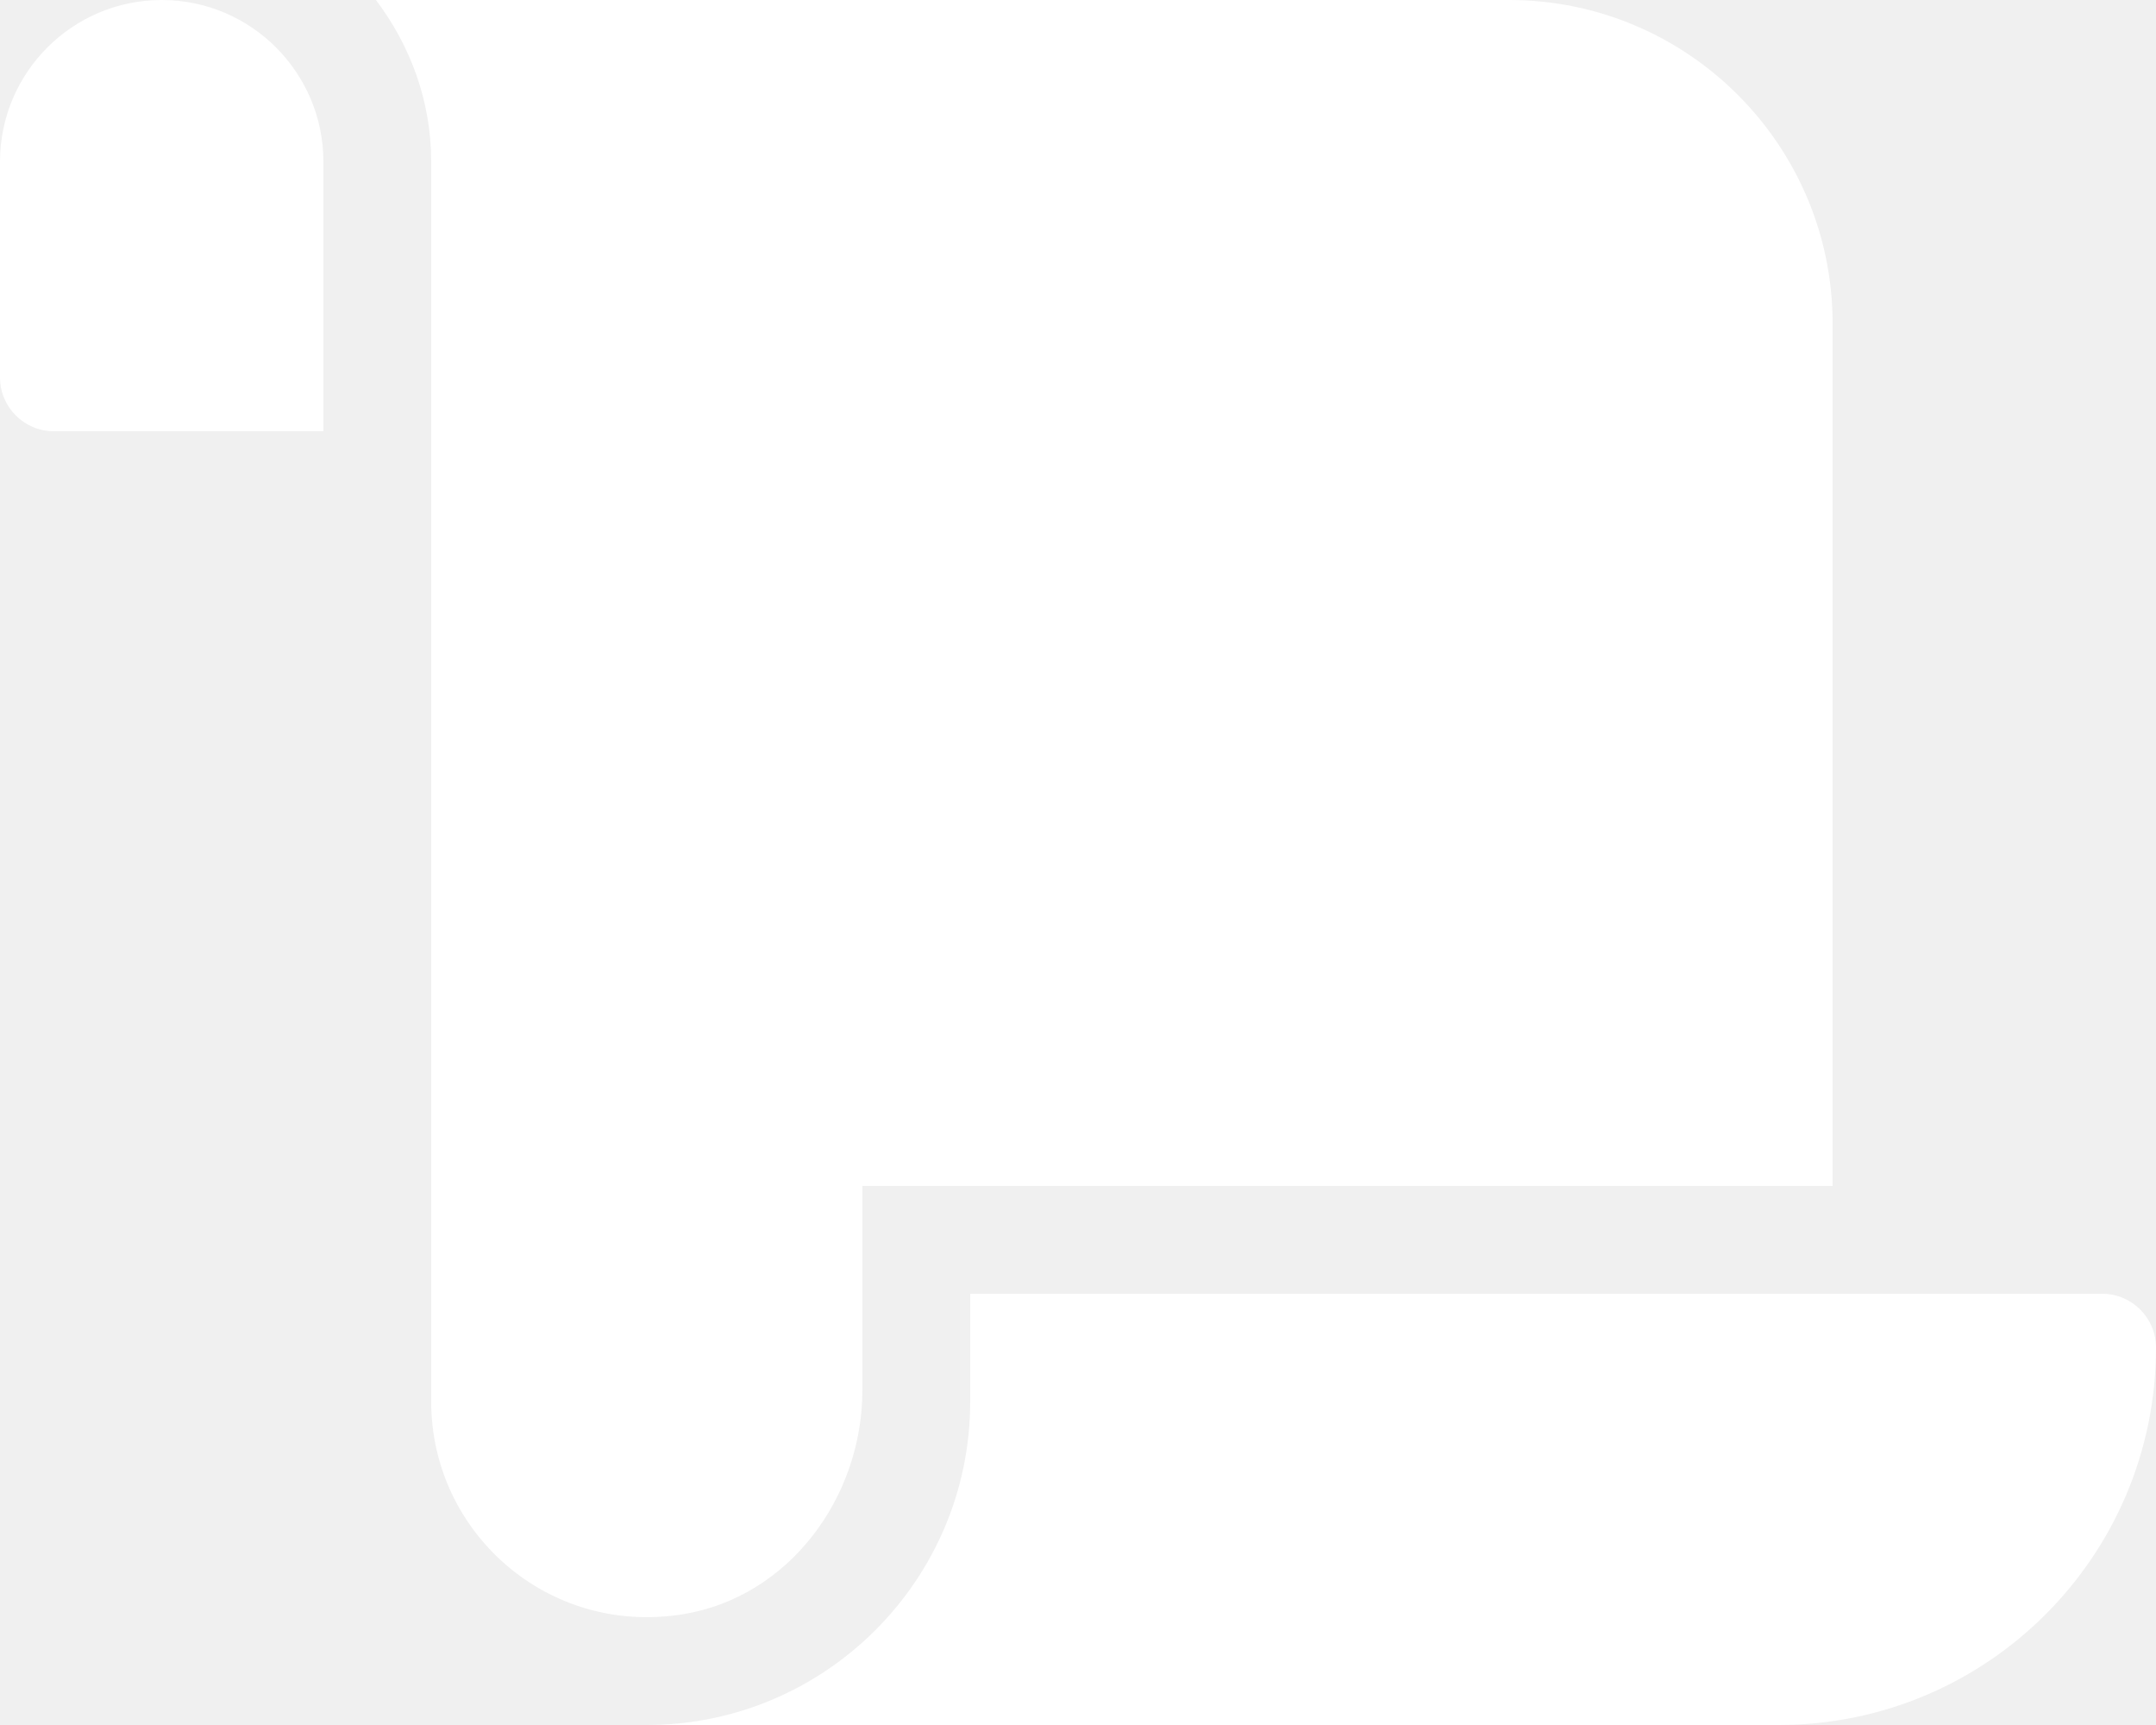
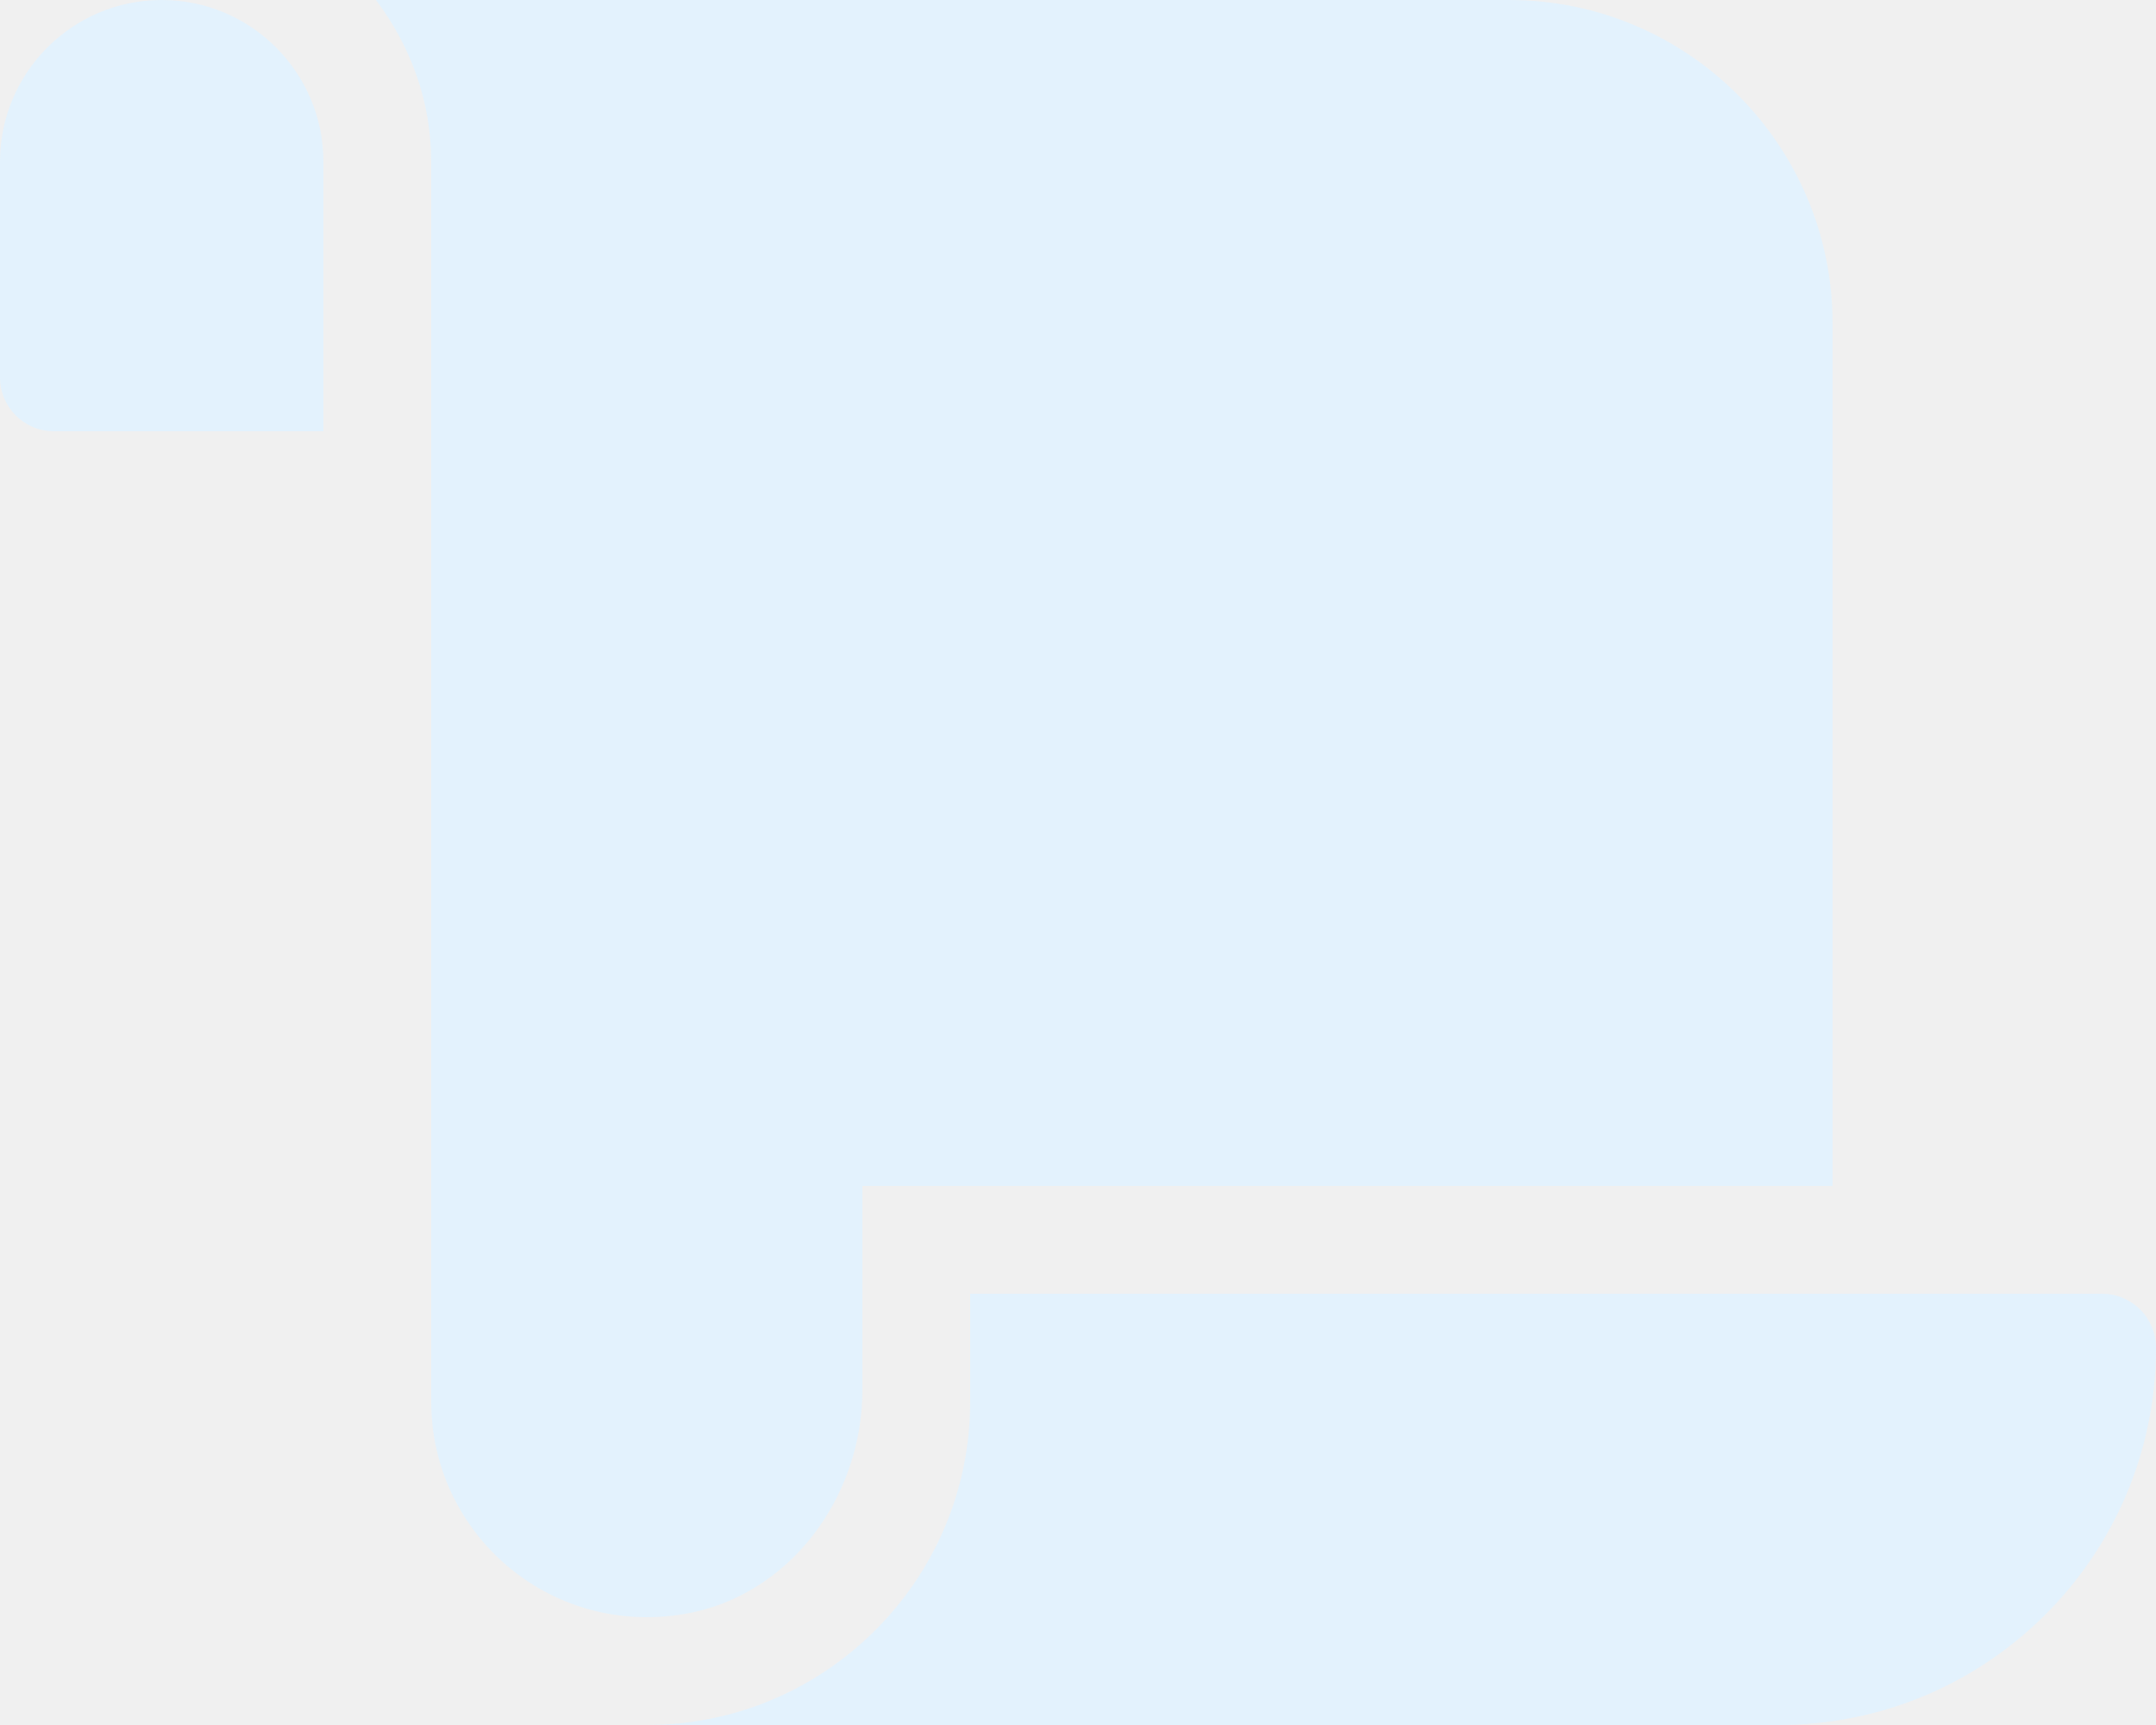
- <svg xmlns="http://www.w3.org/2000/svg" fill="white" viewBox="0 0 640 512">
+ <svg xmlns="http://www.w3.org/2000/svg" fill="#E3F2FD" viewBox="0 0 640 512">
  <path d="M48 0C21.53 0 0 21.53 0 48v64c0 8.84 7.16 16 16 16h80V48C96 21.53 74.47 0 48 0zm208 412.57V352h288V96c0-52.94-43.06-96-96-96H111.59C121.74 13.41 128 29.92 128 48v368c0 38.87 34.65 69.65 74.75 63.12C234.22 474 256 444.46 256 412.57zM288 384v32c0 52.93-43.06 96-96 96h336c61.86 0 112-50.14 112-112 0-8.84-7.16-16-16-16H288z" />
</svg>
